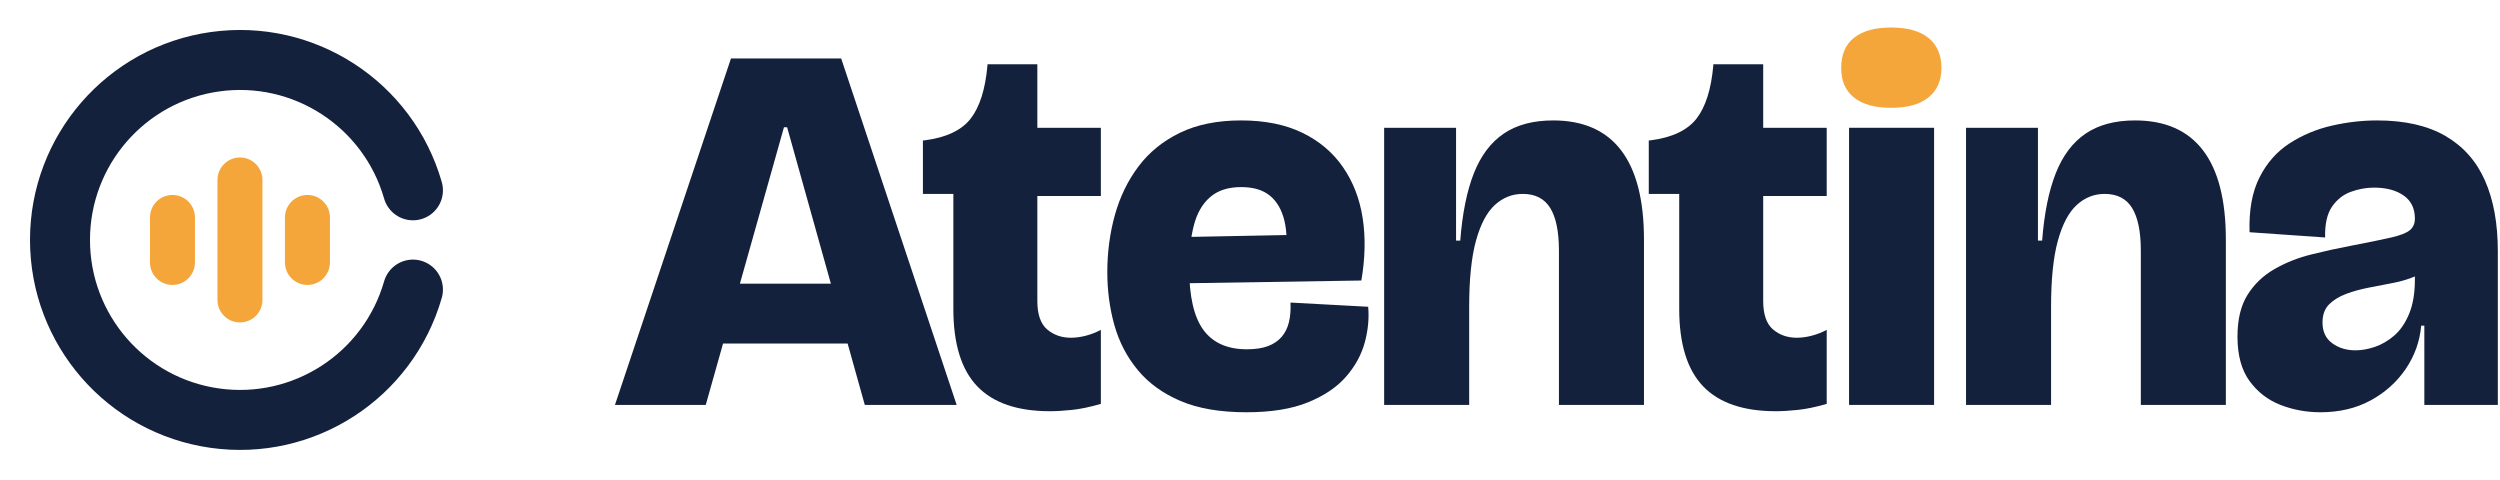
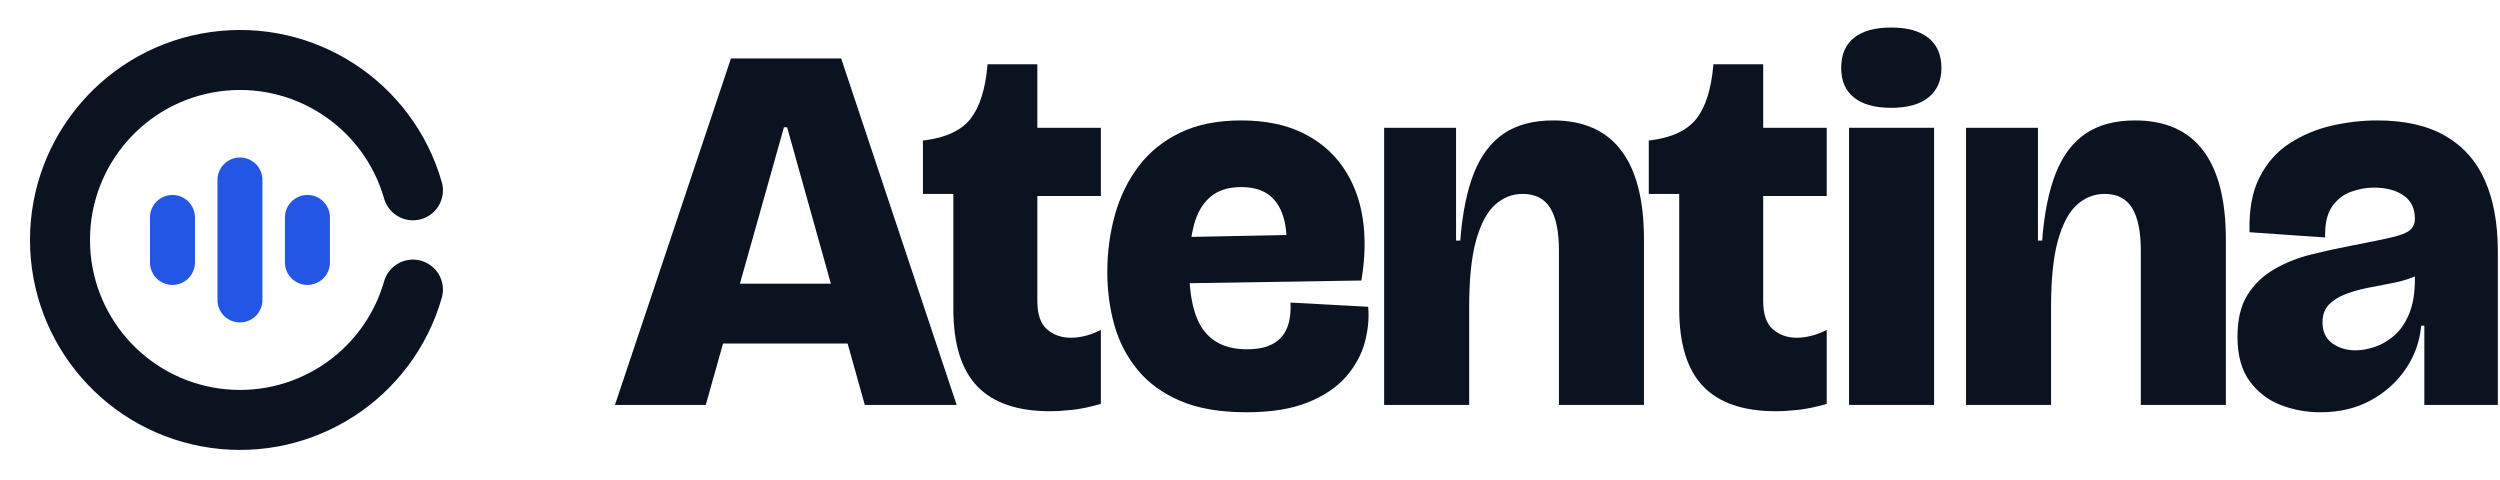
<svg xmlns="http://www.w3.org/2000/svg" viewBox="0 0 333.4 64" width="333.4" height="64" role="img" aria-label="Atentina">
-   <path d="M55.07 38.62A24 24 0 1 1 55.07 25.38" fill="none" stroke="#14213D" stroke-width="8" stroke-linecap="round" />
-   <rect x="20" y="26" width="6" height="12" rx="3" fill="#F4A63A" />
-   <rect x="29" y="21" width="6" height="22" rx="3" fill="#F4A63A" />
-   <rect x="38" y="26" width="6" height="12" rx="3" fill="#F4A63A" />
-   <path transform="translate(81.73 54) scale(0.07)" fill="#14213D" d="M4 0 225 -660H435L655 0H480L332 -529H326L177 0ZM129 -117V-231H550V-117Z" />
-   <path transform="translate(122.73 54) scale(0.07)" fill="#14213D" d="M247 12Q154 12 108.5 -35.5Q63 -83 63 -183V-402H5V-504H8Q70 -512 96.0 -545.5Q122 -579 128 -647V-649H223V-528H344V-398H223V-198Q223 -160 241.5 -144.0Q260 -128 287 -128Q301 -128 316.0 -132.0Q331 -136 344 -143V-2Q313 7 289.0 9.5Q265 12 247 12Z" />
-   <path transform="translate(146.13 54) scale(0.07)" fill="#14213D" d="M287 14Q212 14 161.5 -7.5Q111 -29 80.0 -66.5Q49 -104 35.5 -152.0Q22 -200 22 -253Q22 -310 36.5 -362.0Q51 -414 81.5 -454.5Q112 -495 160.5 -518.5Q209 -542 277 -542Q345 -542 393.5 -518.5Q442 -495 471.0 -453.0Q500 -411 508.5 -356.0Q517 -301 506 -237L123 -231V-319L382 -324L361 -273Q367 -319 359.5 -350.5Q352 -382 332.0 -398.5Q312 -415 277 -415Q240 -415 218.0 -396.0Q196 -377 187.0 -342.5Q178 -308 178 -261Q178 -180 205.0 -143.0Q232 -106 288 -106Q312 -106 328.0 -112.0Q344 -118 354.0 -129.5Q364 -141 368.0 -157.5Q372 -174 371 -195L519 -187Q522 -154 512.5 -119.0Q503 -84 477.0 -54.0Q451 -24 404.5 -5.0Q358 14 287 14Z" />
-   <path transform="translate(182.07 54) scale(0.07)" fill="#14213D" d="M36 0V-299V-528H173V-313H181Q187 -391 207.0 -441.5Q227 -492 264.0 -517.0Q301 -542 358 -542Q444 -542 487.5 -485.0Q531 -428 531 -315V0H369V-294Q369 -348 352.5 -375.0Q336 -402 300 -402Q270 -402 247.0 -381.0Q224 -360 211.0 -313.0Q198 -266 198 -187V0Z" />
-   <path transform="translate(219.53 54) scale(0.07)" fill="#14213D" d="M247 12Q154 12 108.5 -35.5Q63 -83 63 -183V-402H5V-504H8Q70 -512 96.0 -545.5Q122 -579 128 -647V-649H223V-528H344V-398H223V-198Q223 -160 241.5 -144.0Q260 -128 287 -128Q301 -128 316.0 -132.0Q331 -136 344 -143V-2Q313 7 289.0 9.5Q265 12 247 12Z" />
-   <path transform="translate(244.07 54) scale(0.07)" fill="#14213D" d="M36 0V-528H198V0Z" />
-   <path transform="translate(244.07 54) scale(0.07)" fill="#F4A63A" d="M116 -566Q70 -566 45.5 -585.5Q21 -605 21 -642Q21 -680 45.5 -699.5Q70 -719 116 -719Q163 -719 187.5 -699.0Q212 -679 212 -642Q212 -606 187.5 -586.0Q163 -566 116 -566Z" />
-   <path transform="translate(259.67 54) scale(0.07)" fill="#14213D" d="M36 0V-299V-528H173V-313H181Q187 -391 207.0 -441.5Q227 -492 264.0 -517.0Q301 -542 358 -542Q444 -542 487.5 -485.0Q531 -428 531 -315V0H369V-294Q369 -348 352.5 -375.0Q336 -402 300 -402Q270 -402 247.0 -381.0Q224 -360 211.0 -313.0Q198 -266 198 -187V0Z" />
-   <path transform="translate(297.2 54) scale(0.07)" fill="#14213D" d="M175 14Q135 14 99.0 0.0Q63 -14 40.0 -45.5Q17 -77 17 -130Q17 -179 36.0 -209.5Q55 -240 87.0 -258.5Q119 -277 157.0 -286.5Q195 -296 232 -303Q284 -313 310.0 -319.0Q336 -325 345.5 -333.0Q355 -341 355 -355Q355 -384 333.5 -399.0Q312 -414 277 -414Q255 -414 233.0 -406.0Q211 -398 197.0 -377.5Q183 -357 184 -319L40 -329Q38 -392 59.0 -433.5Q80 -475 116.5 -498.5Q153 -522 196.5 -532.0Q240 -542 283 -542Q362 -542 413.0 -512.5Q464 -483 488.5 -427.5Q513 -372 513 -293V-199Q513 -166 513.0 -132.5Q513 -99 513.0 -66.0Q513 -33 513 0H373Q373 -36 373.0 -73.0Q373 -110 373 -151H367Q363 -106 337.5 -68.5Q312 -31 270.5 -8.5Q229 14 175 14ZM242 -104Q259 -104 278.5 -110.5Q298 -117 315.5 -132.0Q333 -147 344.0 -173.5Q355 -200 355 -239V-263L382 -266Q374 -253 355.5 -245.0Q337 -237 314.0 -232.5Q291 -228 267.5 -223.5Q244 -219 224.0 -211.5Q204 -204 191.5 -191.5Q179 -179 179 -157Q179 -131 197.5 -117.5Q216 -104 242 -104Z" />
+   <path d="M55.07 38.62A24 24 0 1 1 55.07 25.38" fill="none" stroke="#0b1220" stroke-width="8" stroke-linecap="round" />
+   <rect x="20" y="26" width="6" height="12" rx="3" fill="#2456e6" />
+   <rect x="29" y="21" width="6" height="22" rx="3" fill="#2456e6" />
+   <rect x="38" y="26" width="6" height="12" rx="3" fill="#2456e6" />
+   <path transform="translate(81.73 54) scale(0.07)" fill="#0b1220" d="M4 0 225 -660H435L655 0H480L332 -529H326L177 0ZM129 -117V-231H550V-117Z" />
+   <path transform="translate(122.73 54) scale(0.07)" fill="#0b1220" d="M247 12Q154 12 108.5 -35.5Q63 -83 63 -183V-402H5V-504H8Q70 -512 96.0 -545.5Q122 -579 128 -647V-649H223V-528H344V-398H223V-198Q223 -160 241.5 -144.0Q260 -128 287 -128Q301 -128 316.0 -132.0Q331 -136 344 -143V-2Q313 7 289.0 9.5Q265 12 247 12Z" />
+   <path transform="translate(146.13 54) scale(0.07)" fill="#0b1220" d="M287 14Q212 14 161.5 -7.5Q111 -29 80.0 -66.5Q49 -104 35.5 -152.0Q22 -200 22 -253Q22 -310 36.5 -362.0Q51 -414 81.5 -454.5Q112 -495 160.5 -518.5Q209 -542 277 -542Q345 -542 393.5 -518.5Q442 -495 471.0 -453.0Q500 -411 508.5 -356.0Q517 -301 506 -237L123 -231V-319L382 -324L361 -273Q367 -319 359.5 -350.5Q352 -382 332.0 -398.5Q312 -415 277 -415Q240 -415 218.0 -396.0Q196 -377 187.0 -342.5Q178 -308 178 -261Q178 -180 205.0 -143.0Q232 -106 288 -106Q312 -106 328.0 -112.0Q344 -118 354.0 -129.5Q364 -141 368.0 -157.5Q372 -174 371 -195L519 -187Q522 -154 512.5 -119.0Q503 -84 477.0 -54.0Q451 -24 404.5 -5.0Q358 14 287 14Z" />
+   <path transform="translate(182.07 54) scale(0.07)" fill="#0b1220" d="M36 0V-299V-528H173V-313H181Q187 -391 207.0 -441.5Q227 -492 264.0 -517.0Q301 -542 358 -542Q444 -542 487.5 -485.0Q531 -428 531 -315V0H369V-294Q369 -348 352.5 -375.0Q336 -402 300 -402Q270 -402 247.0 -381.0Q224 -360 211.0 -313.0Q198 -266 198 -187V0Z" />
+   <path transform="translate(219.53 54) scale(0.07)" fill="#0b1220" d="M247 12Q154 12 108.5 -35.5Q63 -83 63 -183V-402H5V-504H8Q70 -512 96.0 -545.5Q122 -579 128 -647V-649H223V-528H344V-398H223V-198Q223 -160 241.5 -144.0Q260 -128 287 -128Q301 -128 316.0 -132.0Q331 -136 344 -143V-2Q313 7 289.0 9.5Q265 12 247 12Z" />
+   <path transform="translate(244.07 54) scale(0.07)" fill="#0b1220" d="M36 0V-528H198V0Z" />
+   <path transform="translate(244.07 54) scale(0.07)" fill="#0b1220" d="M116 -566Q70 -566 45.5 -585.5Q21 -605 21 -642Q21 -680 45.5 -699.5Q70 -719 116 -719Q163 -719 187.5 -699.0Q212 -679 212 -642Q212 -606 187.5 -586.0Q163 -566 116 -566Z" />
+   <path transform="translate(259.67 54) scale(0.07)" fill="#0b1220" d="M36 0V-299V-528H173V-313H181Q187 -391 207.0 -441.5Q227 -492 264.0 -517.0Q301 -542 358 -542Q444 -542 487.5 -485.0Q531 -428 531 -315V0H369V-294Q369 -348 352.5 -375.0Q336 -402 300 -402Q270 -402 247.0 -381.0Q224 -360 211.0 -313.0Q198 -266 198 -187V0Z" />
+   <path transform="translate(297.2 54) scale(0.07)" fill="#0b1220" d="M175 14Q135 14 99.0 0.0Q63 -14 40.0 -45.5Q17 -77 17 -130Q17 -179 36.0 -209.5Q55 -240 87.0 -258.5Q119 -277 157.0 -286.5Q195 -296 232 -303Q284 -313 310.0 -319.0Q336 -325 345.5 -333.0Q355 -341 355 -355Q355 -384 333.5 -399.0Q312 -414 277 -414Q255 -414 233.0 -406.0Q211 -398 197.0 -377.5Q183 -357 184 -319L40 -329Q38 -392 59.0 -433.5Q80 -475 116.5 -498.5Q153 -522 196.5 -532.0Q240 -542 283 -542Q362 -542 413.0 -512.5Q464 -483 488.5 -427.5Q513 -372 513 -293V-199Q513 -166 513.0 -132.5Q513 -99 513.0 -66.0Q513 -33 513 0H373Q373 -36 373.0 -73.0Q373 -110 373 -151H367Q363 -106 337.5 -68.5Q312 -31 270.5 -8.5Q229 14 175 14ZM242 -104Q259 -104 278.5 -110.5Q298 -117 315.5 -132.0Q333 -147 344.0 -173.5Q355 -200 355 -239V-263L382 -266Q374 -253 355.5 -245.0Q337 -237 314.0 -232.5Q291 -228 267.5 -223.5Q244 -219 224.0 -211.5Q204 -204 191.5 -191.5Q179 -179 179 -157Q179 -131 197.5 -117.5Q216 -104 242 -104Z" />
</svg>
